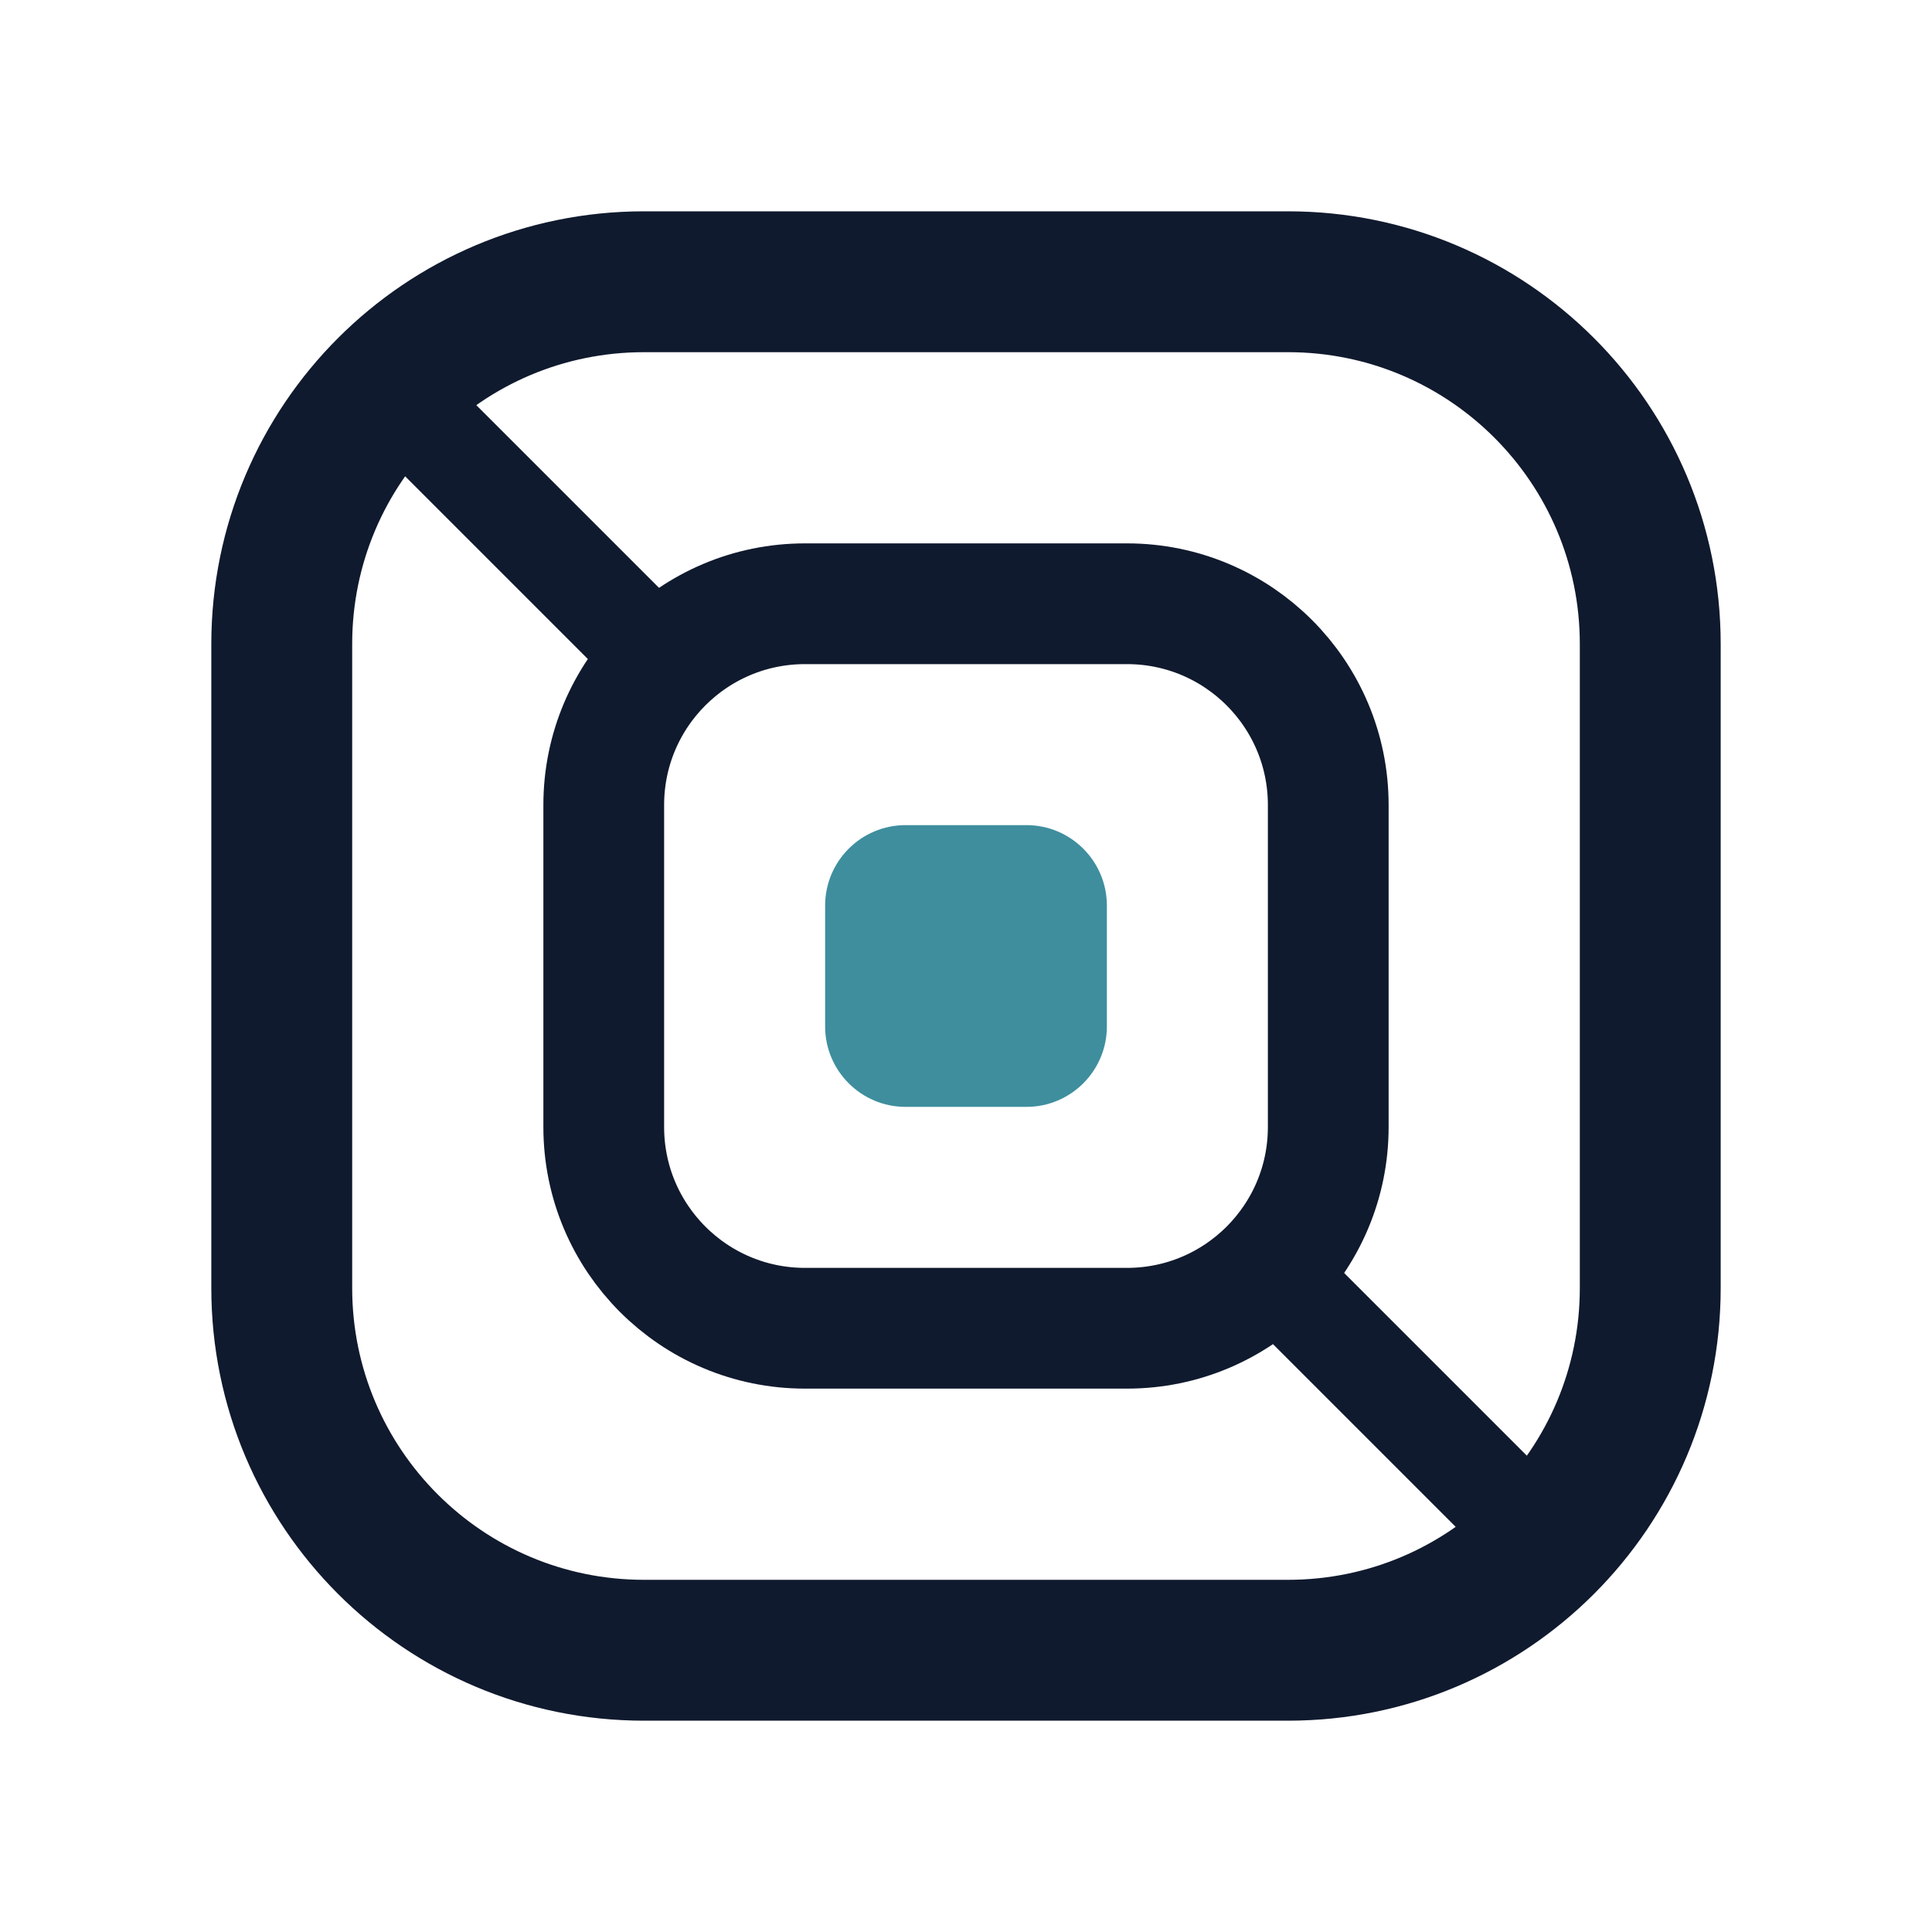
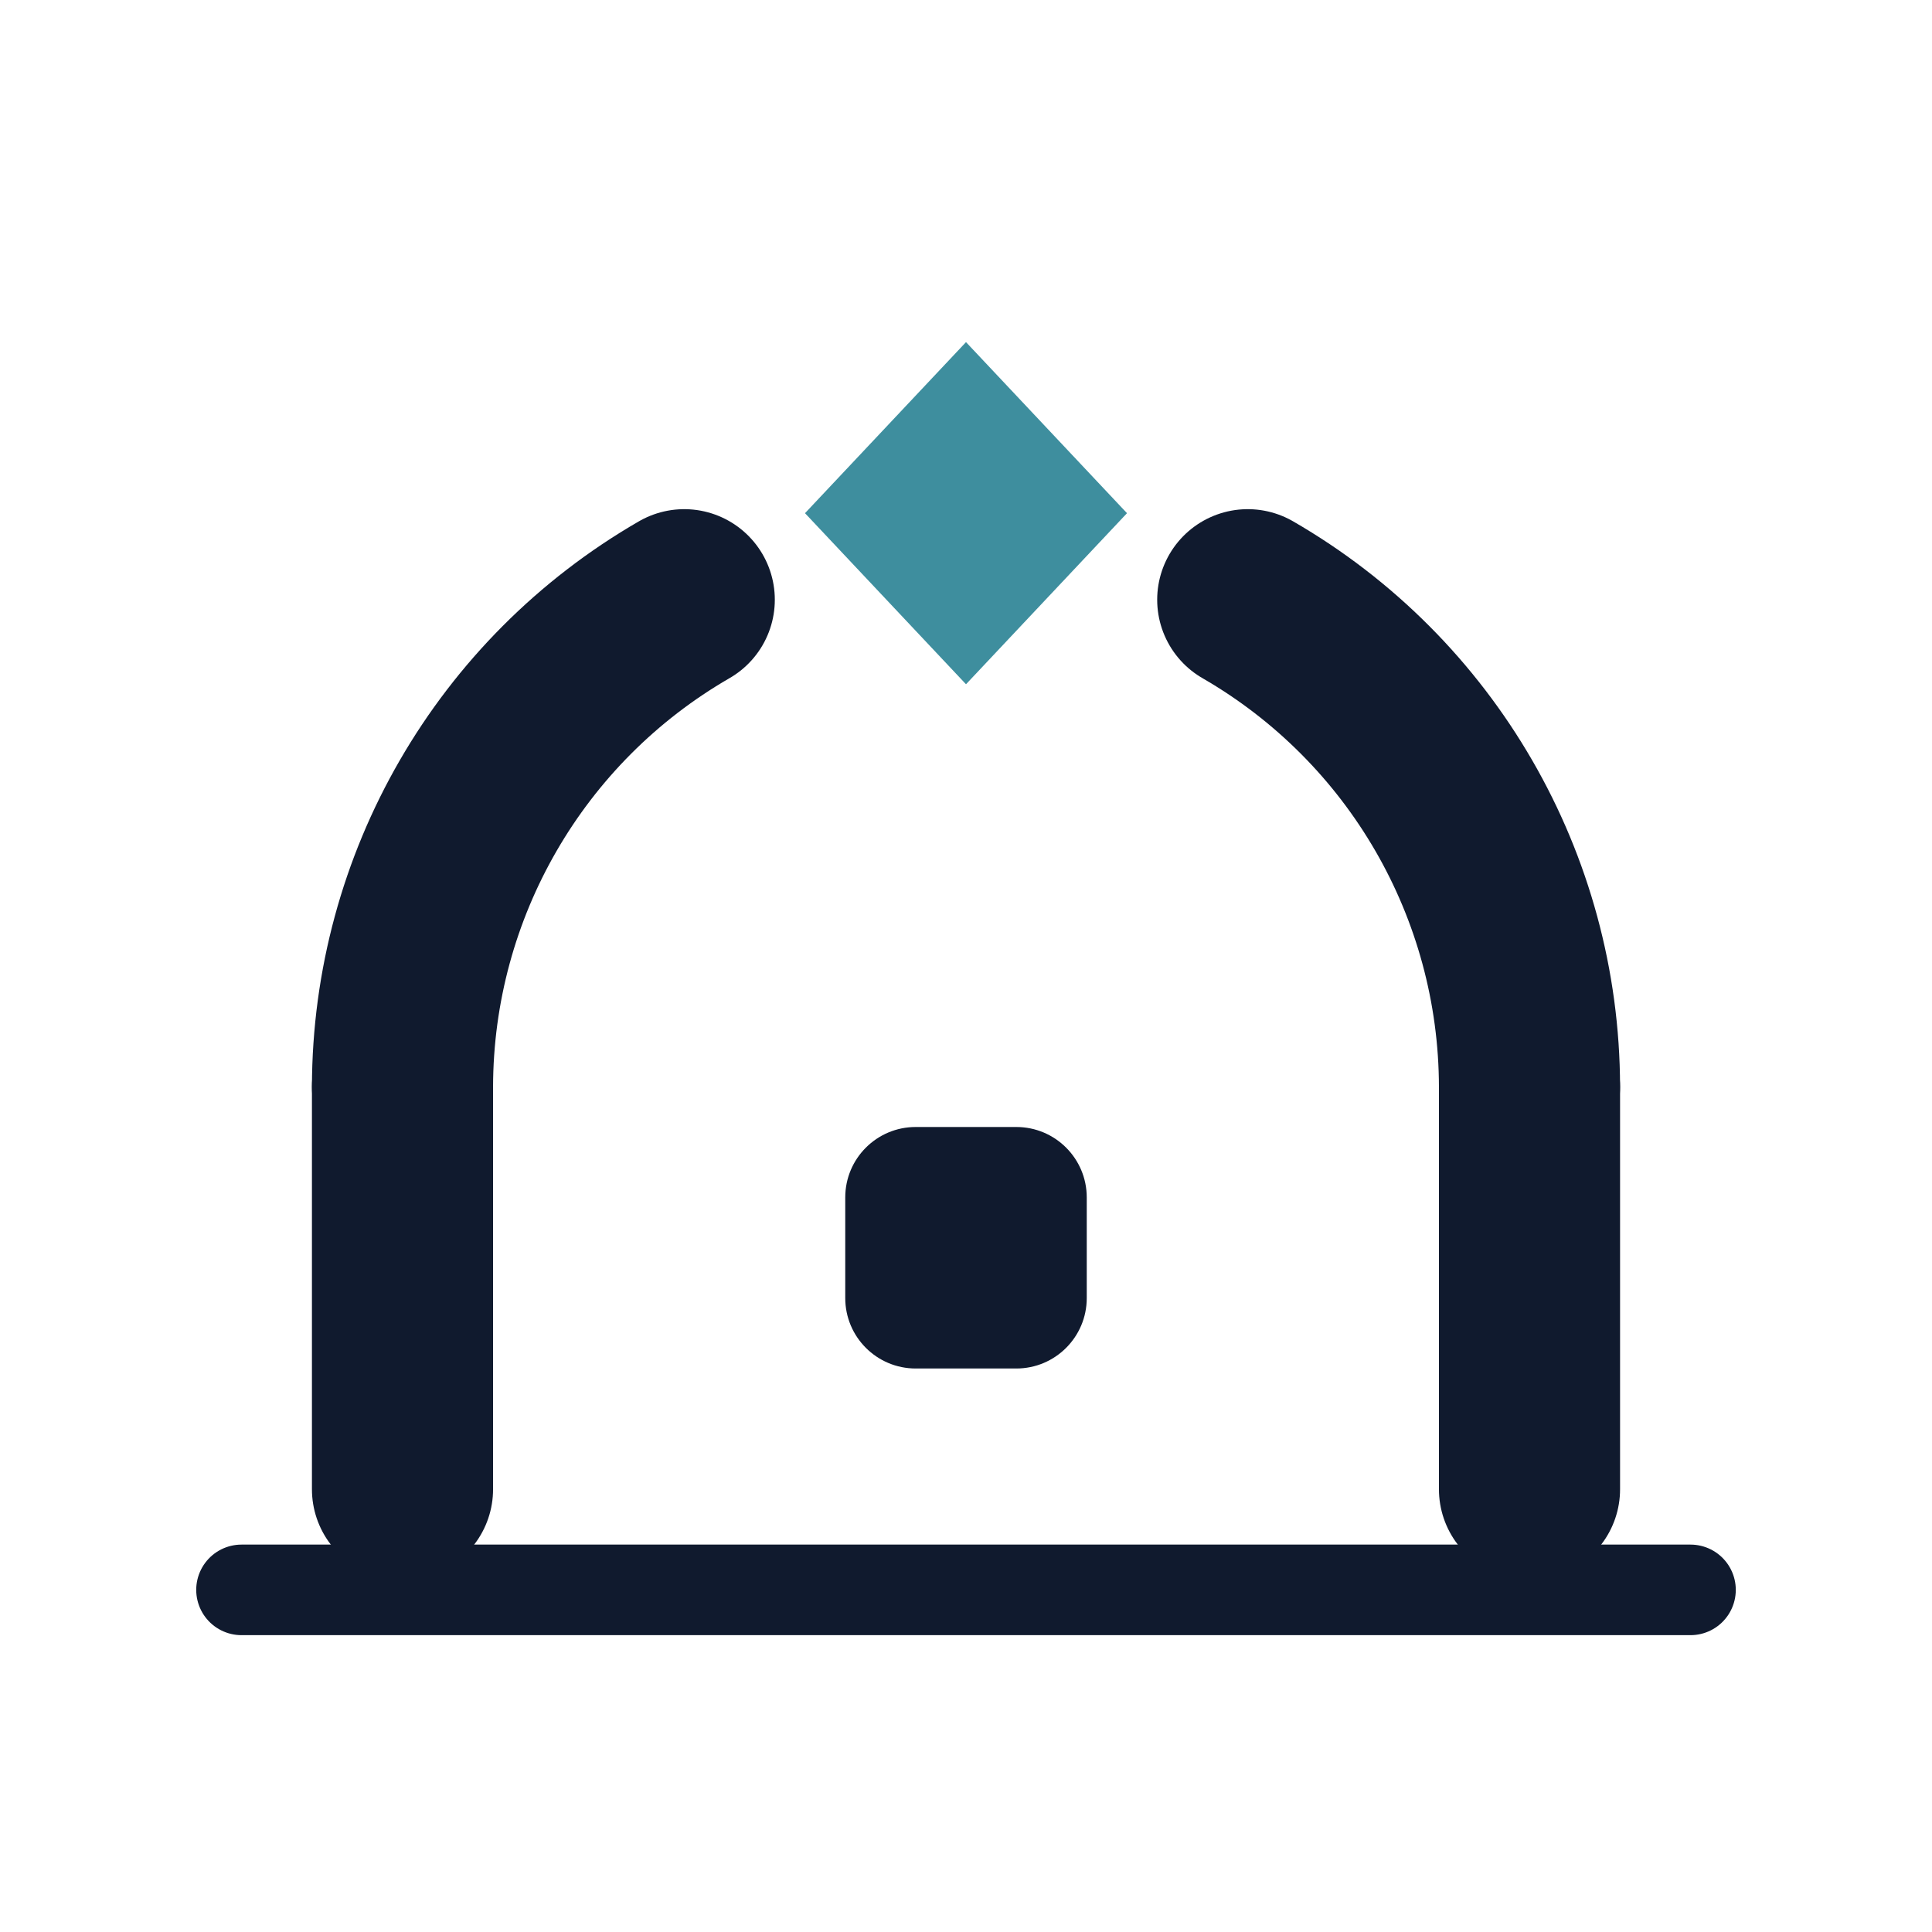
<svg xmlns="http://www.w3.org/2000/svg" viewBox="0 0 96 96" role="img" aria-label="Selvard mark">
-   <path d="M 32,14 H 64 A 18 18 0 0 1 82,32 V 64 A 18 18 0 0 1 64,82 H 32 A 18 18 0 0 1 14,64 V 32 A 18 18 0 0 1 32,14 Z" fill="none" stroke="#101A2E" stroke-width="7" />
-   <path d="M 40,30 H 56 A 10 10 0 0 1 66,40 V 56 A 10 10 0 0 1 56,66 H 40 A 10 10 0 0 1 30,56 V 40 A 10 10 0 0 1 40,30 Z" fill="none" stroke="#101A2E" stroke-width="6" />
-   <g stroke="#101A2E" stroke-width="5" stroke-linecap="round">
-     <path d="M 19.3,19.3 L 32.9,32.9" />
-     <path d="M 76.7,76.7 L 63.1,63.1" />
+   <g fill="none" stroke="#101A2E" stroke-width="9" stroke-linecap="round">
+     <path d="M 20,54 A 28 28 0 0 1 34,29.8" />
+     <path d="M 62,29.8 A 28 28 0 0 1 76,54" />
+     <path d="M 20,54 V 74" />
+     <path d="M 76,54 V 74" />
  </g>
-   <rect x="41" y="41" width="14" height="14" rx="4" fill="#3E8E9E" />
+   <path d="M 12,79 H 84" fill="none" stroke="#101A2E" stroke-width="4.5" stroke-linecap="round" />
+   <path d="M 48,17 L 56,25.5 L 48,34 L 40,25.5 Z" fill="#3E8E9E" />
+   <rect x="42" y="56" width="12" height="12" rx="3.5" fill="#101A2E" />
</svg>
